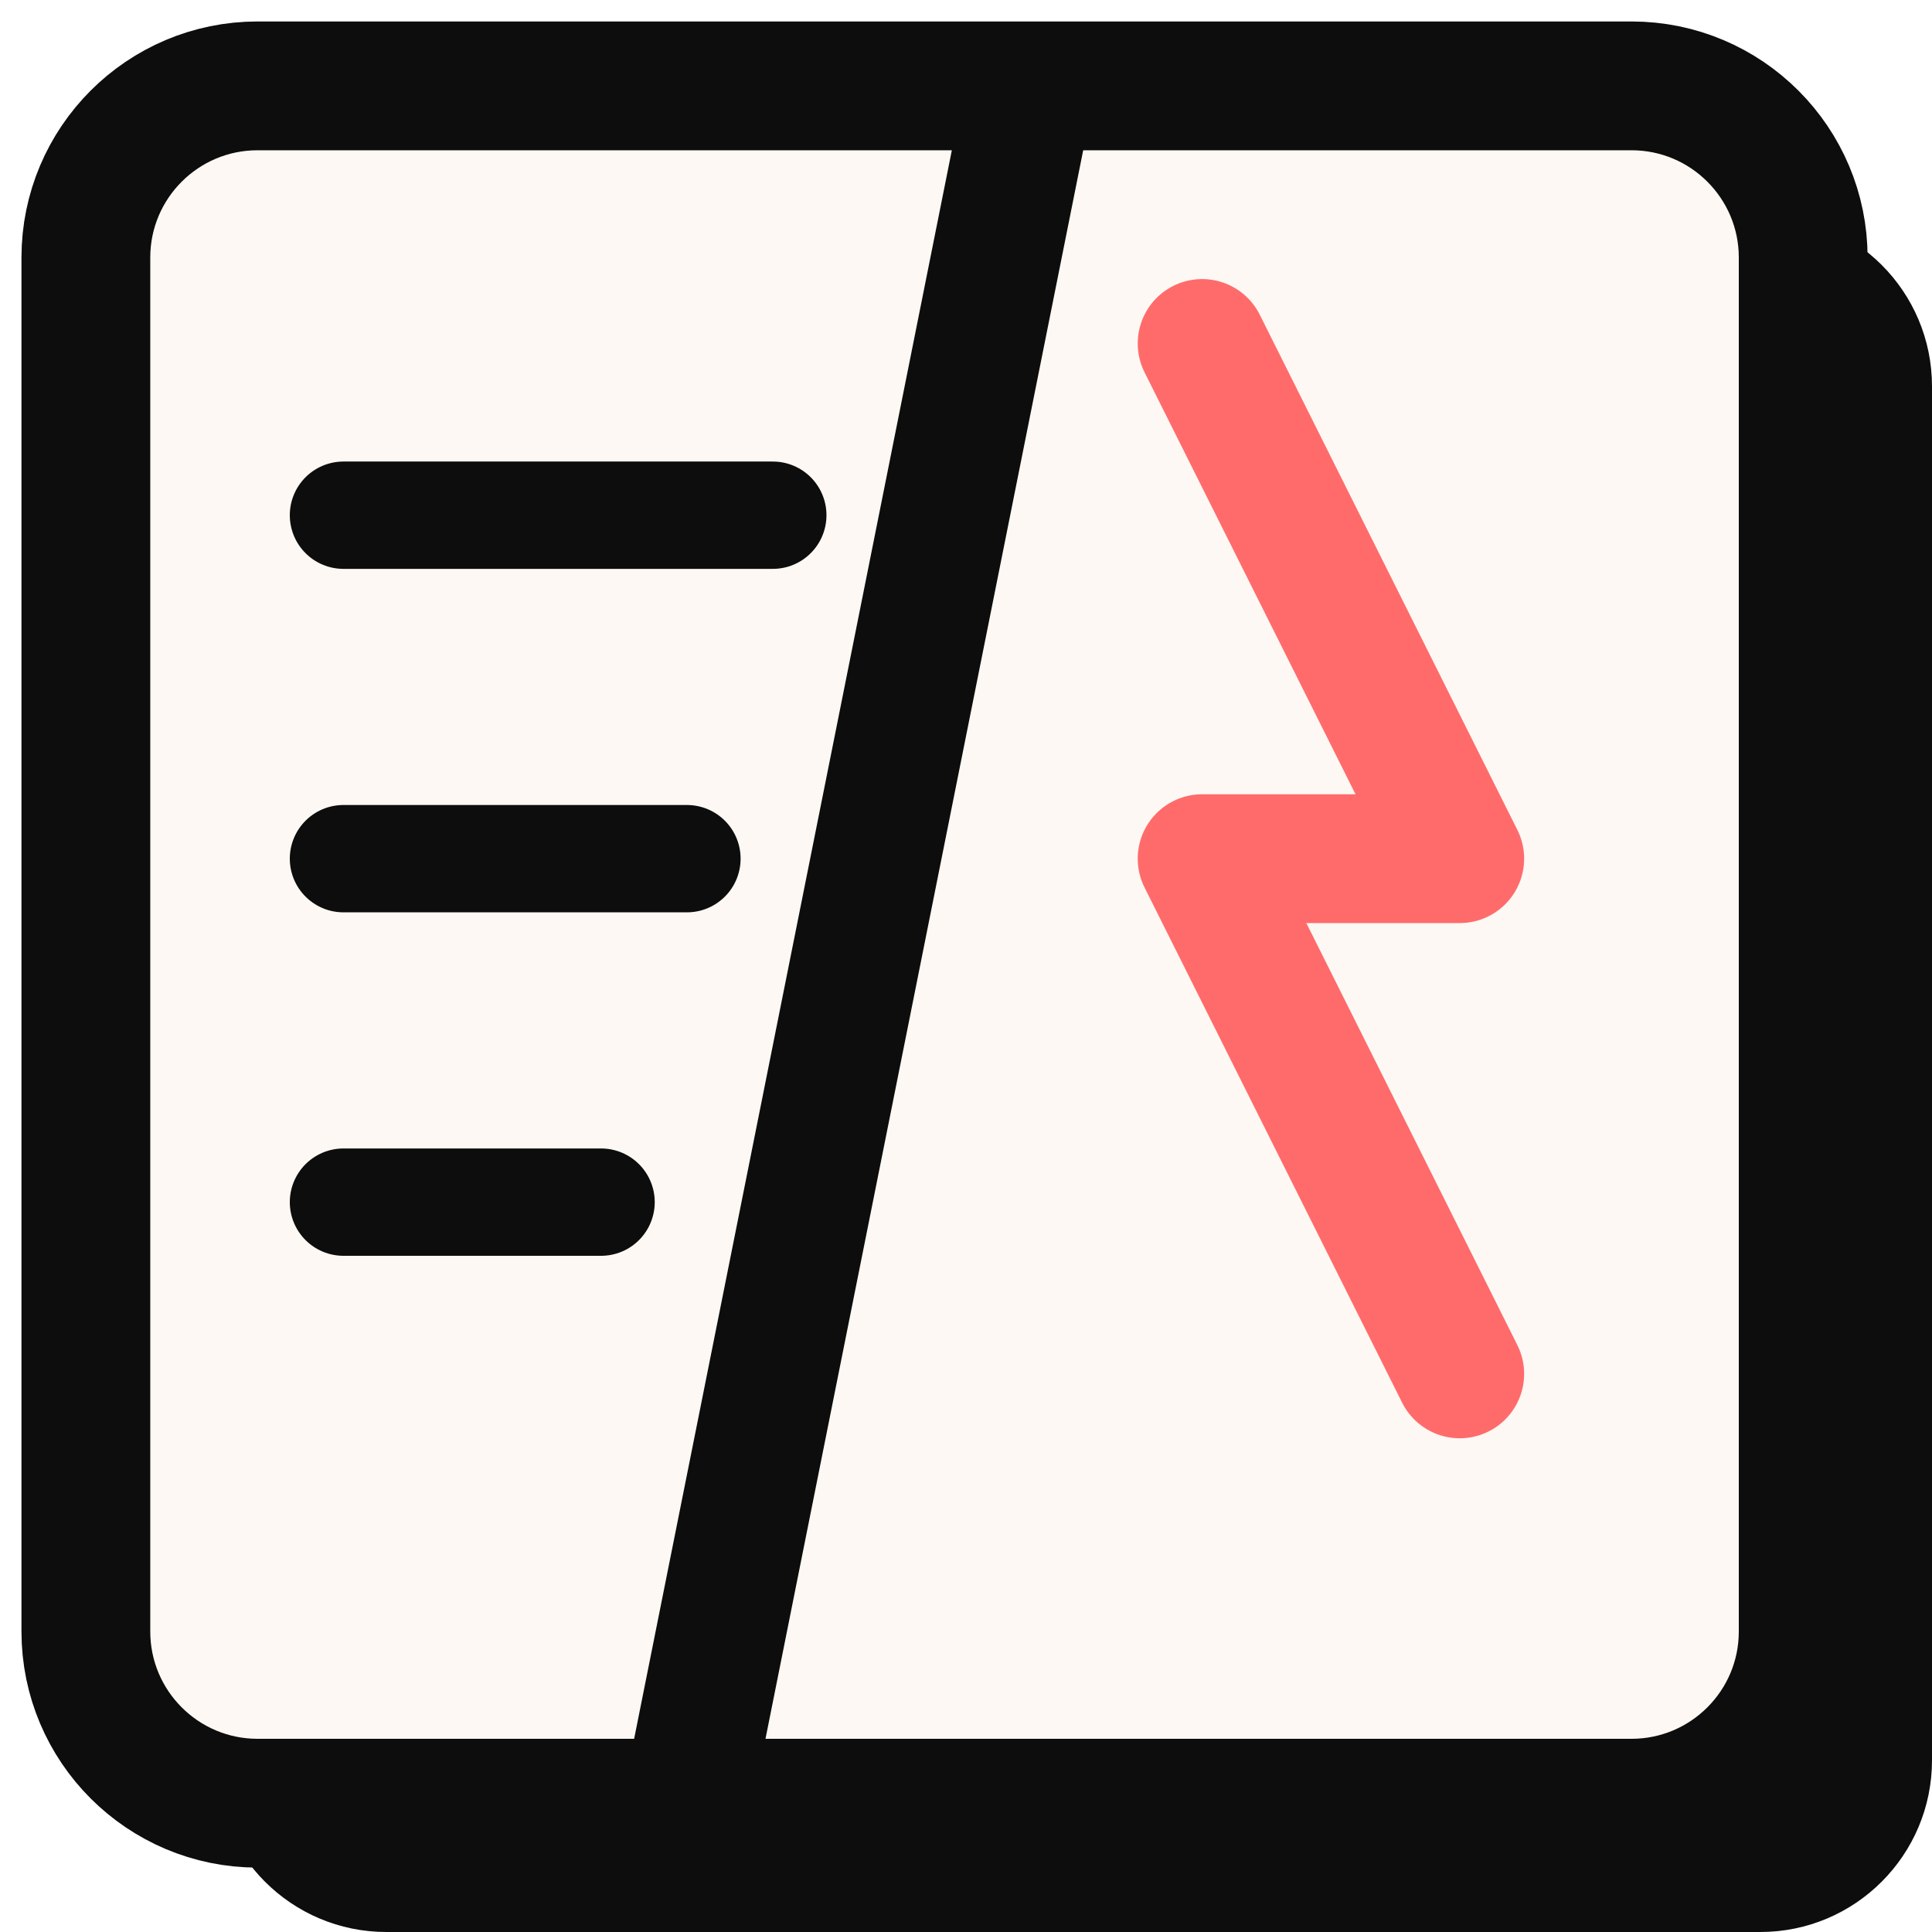
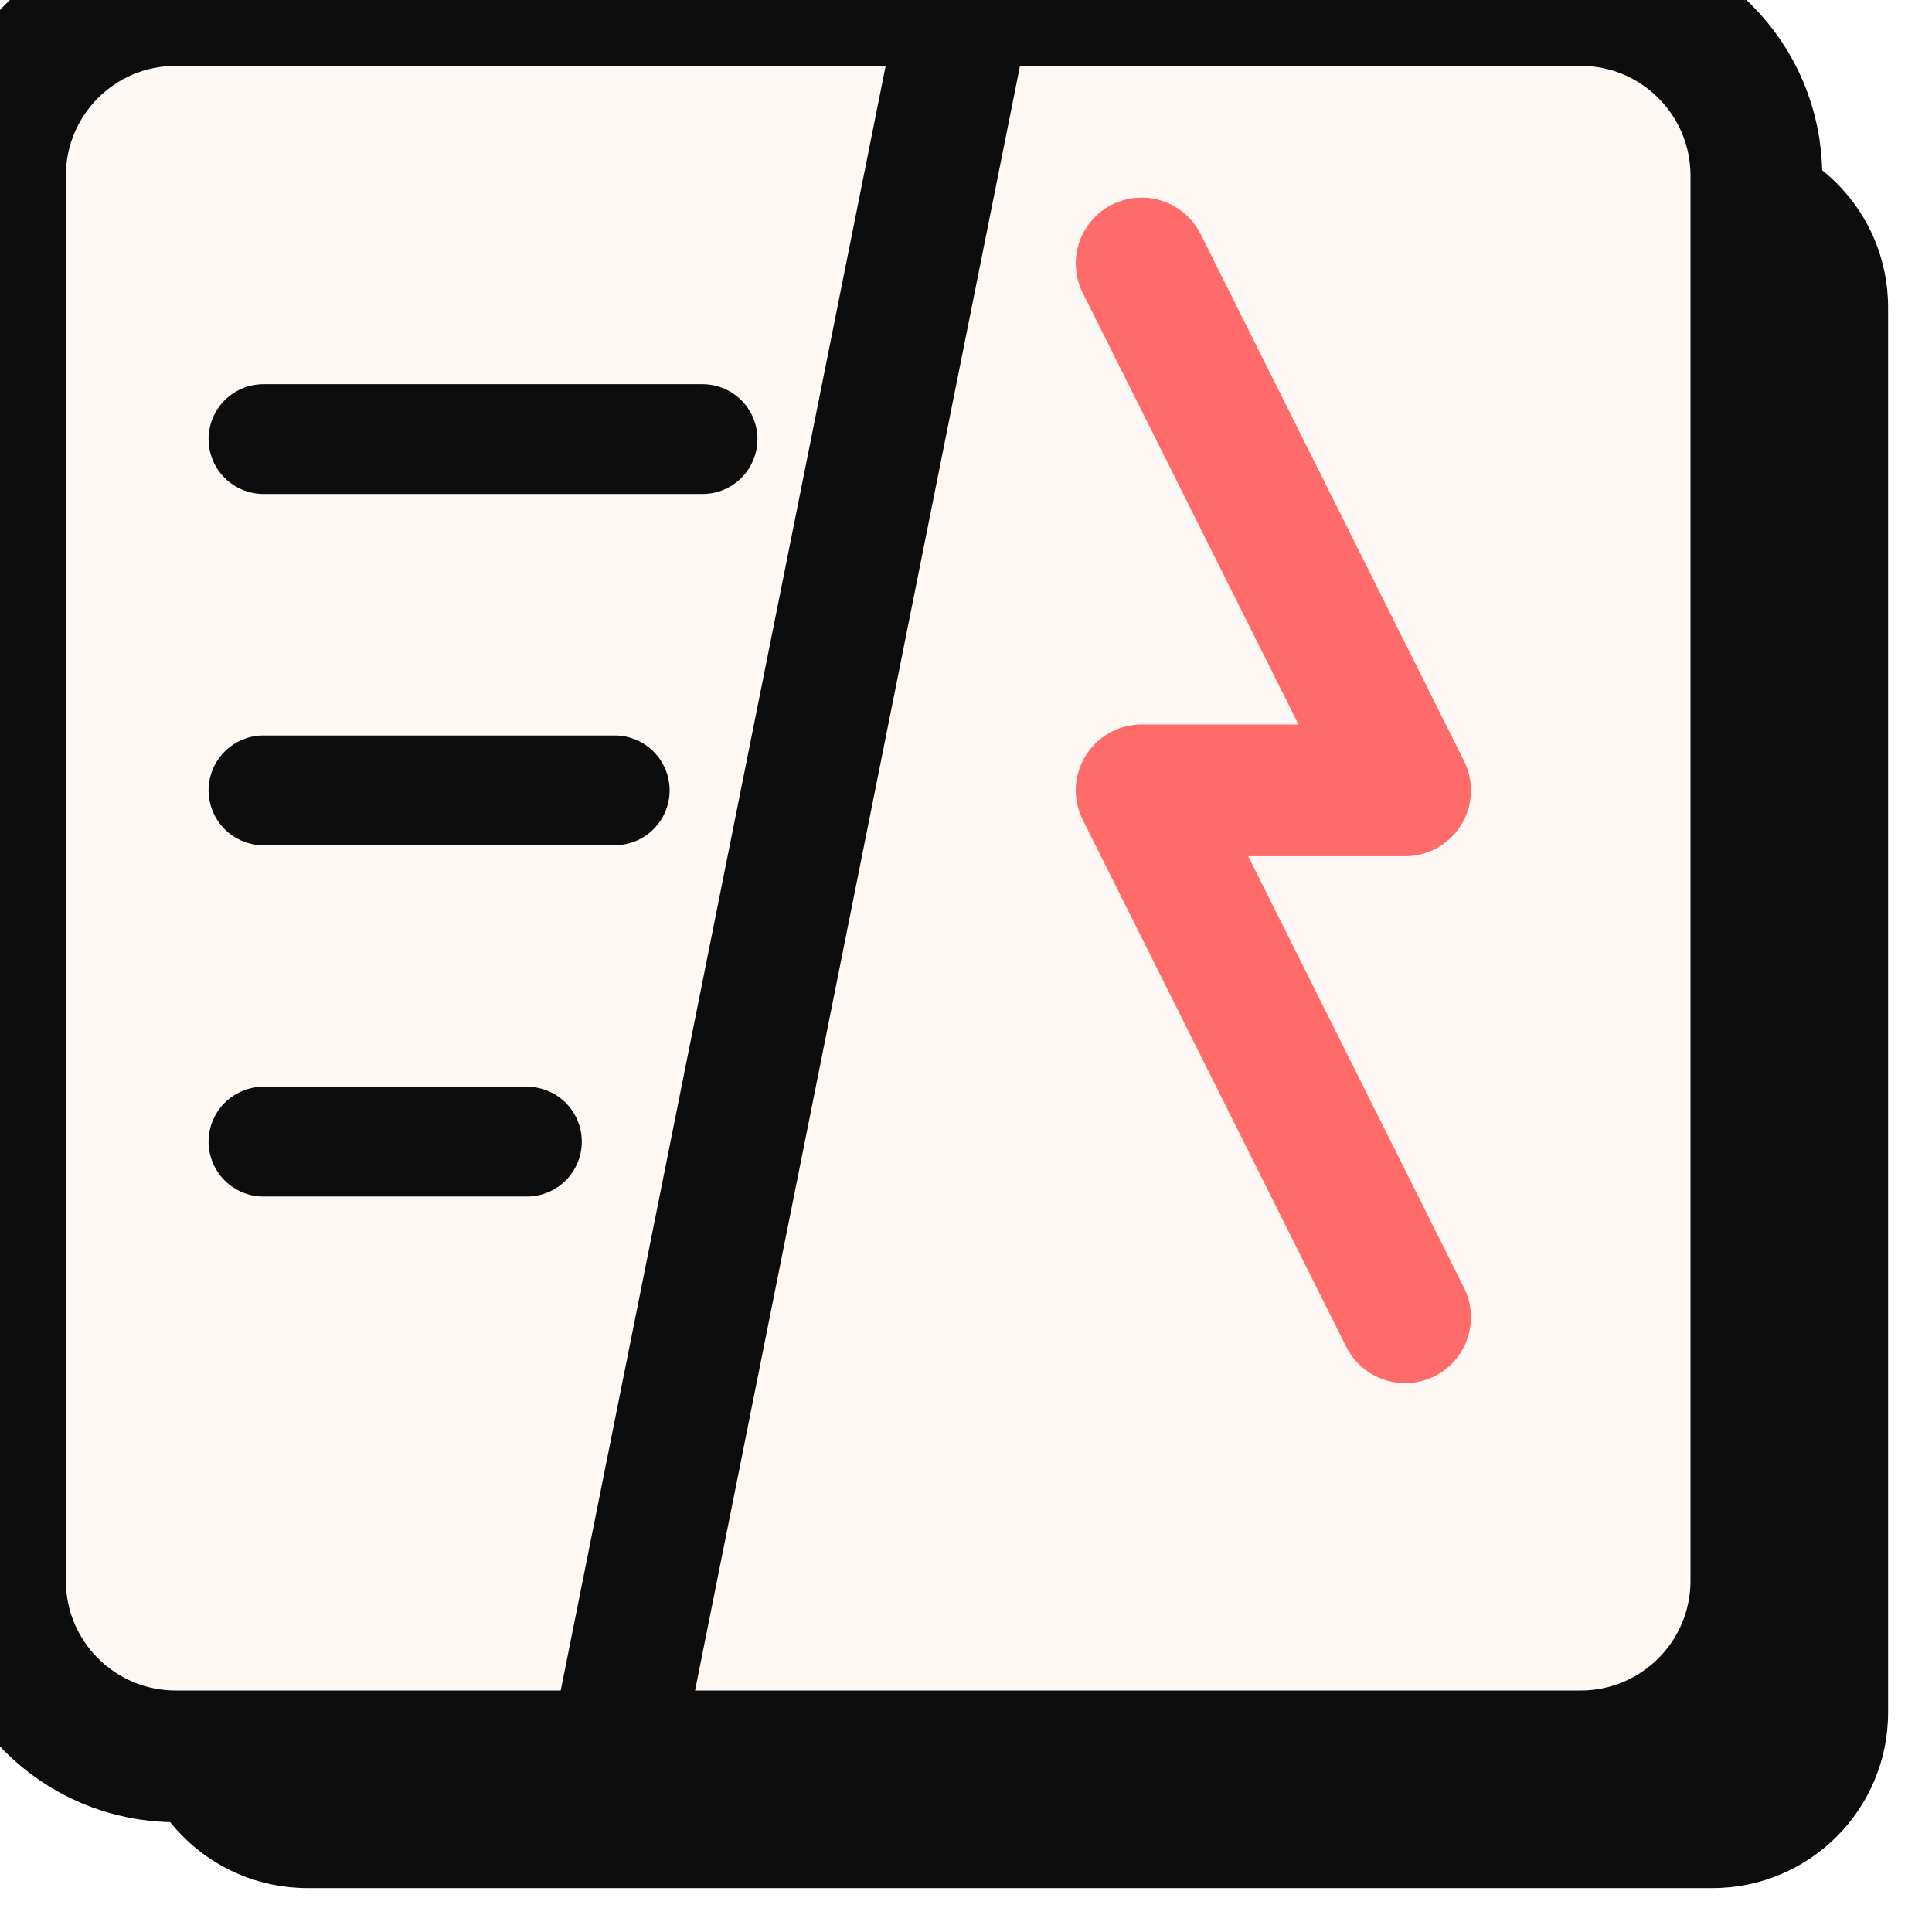
- <svg xmlns="http://www.w3.org/2000/svg" width="45" height="45" viewBox="0 0 45 45" fill="none">
-   <rect x="5" y="5" width="40" height="40" rx="4" fill="#0d0d0d" />
-   <rect x="2" y="2" width="40" height="40" rx="4" fill="#fdf8f3" stroke="#0d0d0d" stroke-width="3" />
-   <path d="m24 2-8 40" stroke="#0d0d0d" stroke-width="3" />
-   <path stroke="#0d0d0d" stroke-width="2.5" stroke-linecap="round" d="M8 12h10M8 20h8M8 28h6" />
-   <path d="m28 8 6 12h-6l6 12" stroke="#ff6b6b" stroke-width="3" stroke-linecap="round" stroke-linejoin="round" />
+ <svg xmlns="http://www.w3.org/2000/svg" width="44" height="44" viewBox="0 0 44 44" fill="none">
+   <rect x="3" y="3" width="40" height="40" rx="4" fill="#0d0d0d" />
+   <rect x="0" y="0" width="40" height="40" rx="4" fill="#fdf8f3" stroke="#0d0d0d" stroke-width="3" />
+   <path d="m22 0-8 40" stroke="#0d0d0d" stroke-width="3" />
+   <path stroke="#0d0d0d" stroke-width="2.5" stroke-linecap="round" d="M6 10h10M6 18h8M6 26h6" />
+   <path d="m26 6 6 12h-6l6 12" stroke="#ff6b6b" stroke-width="3" stroke-linecap="round" stroke-linejoin="round" />
</svg>
